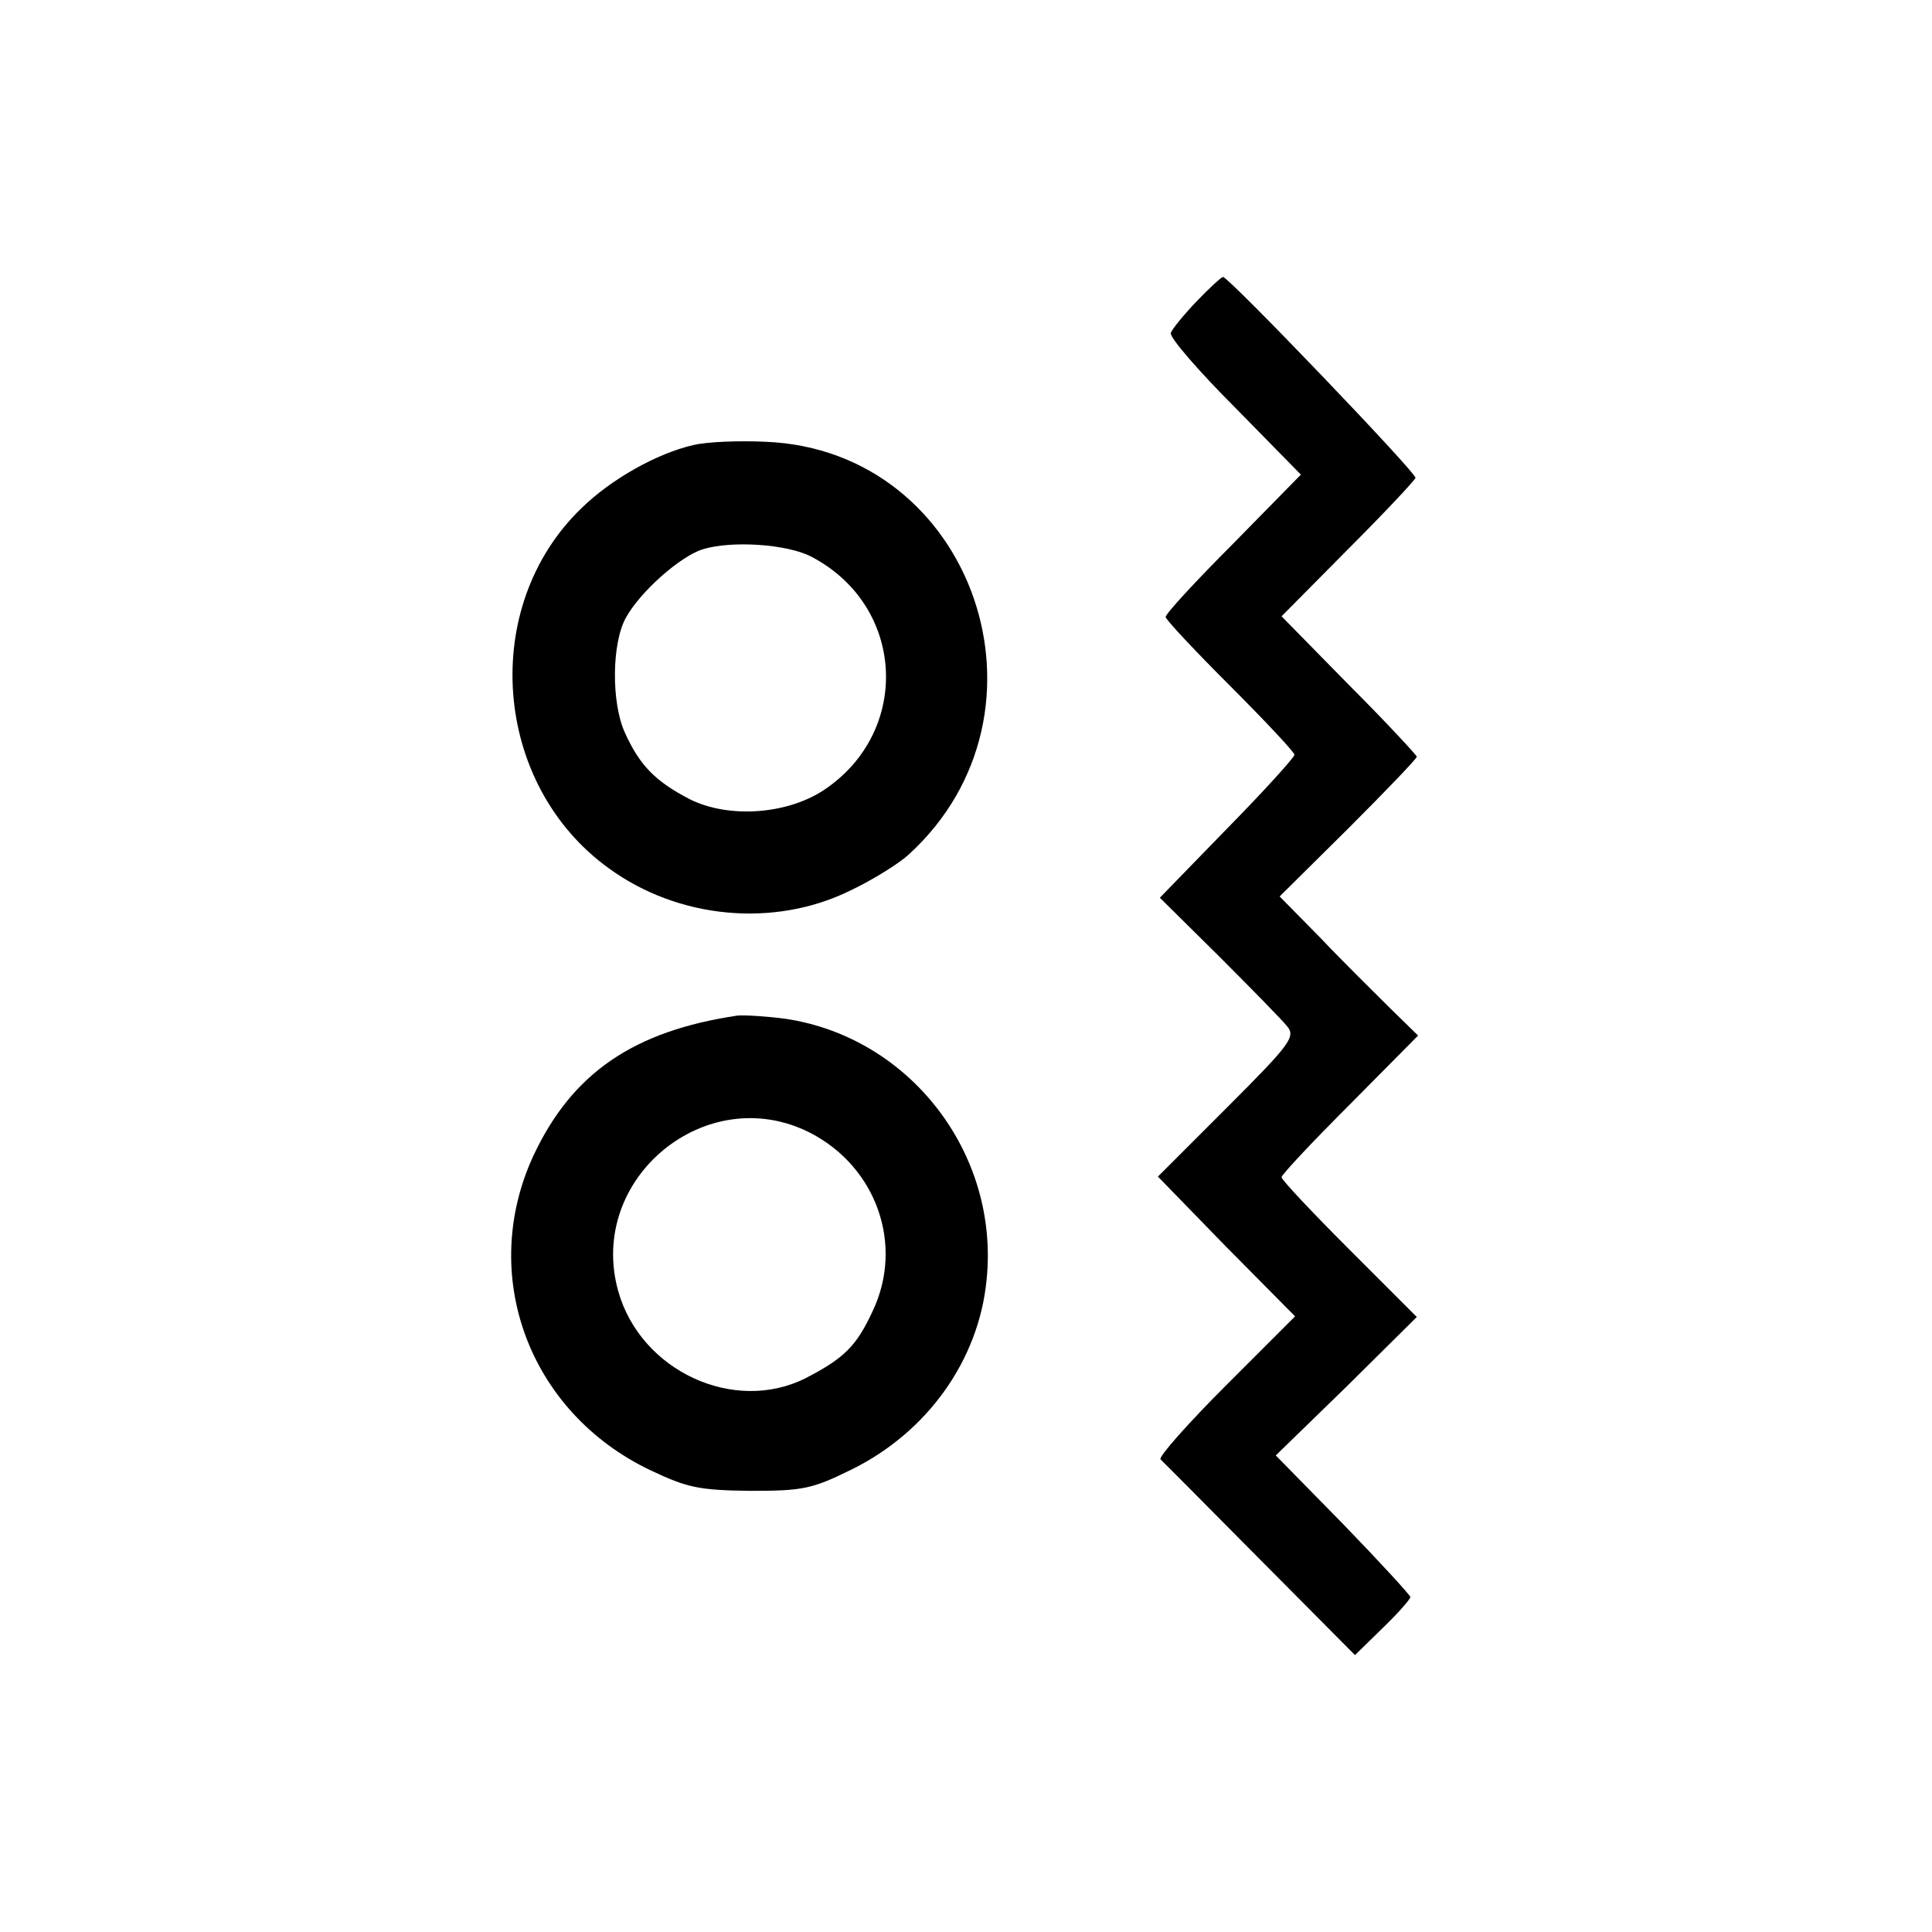
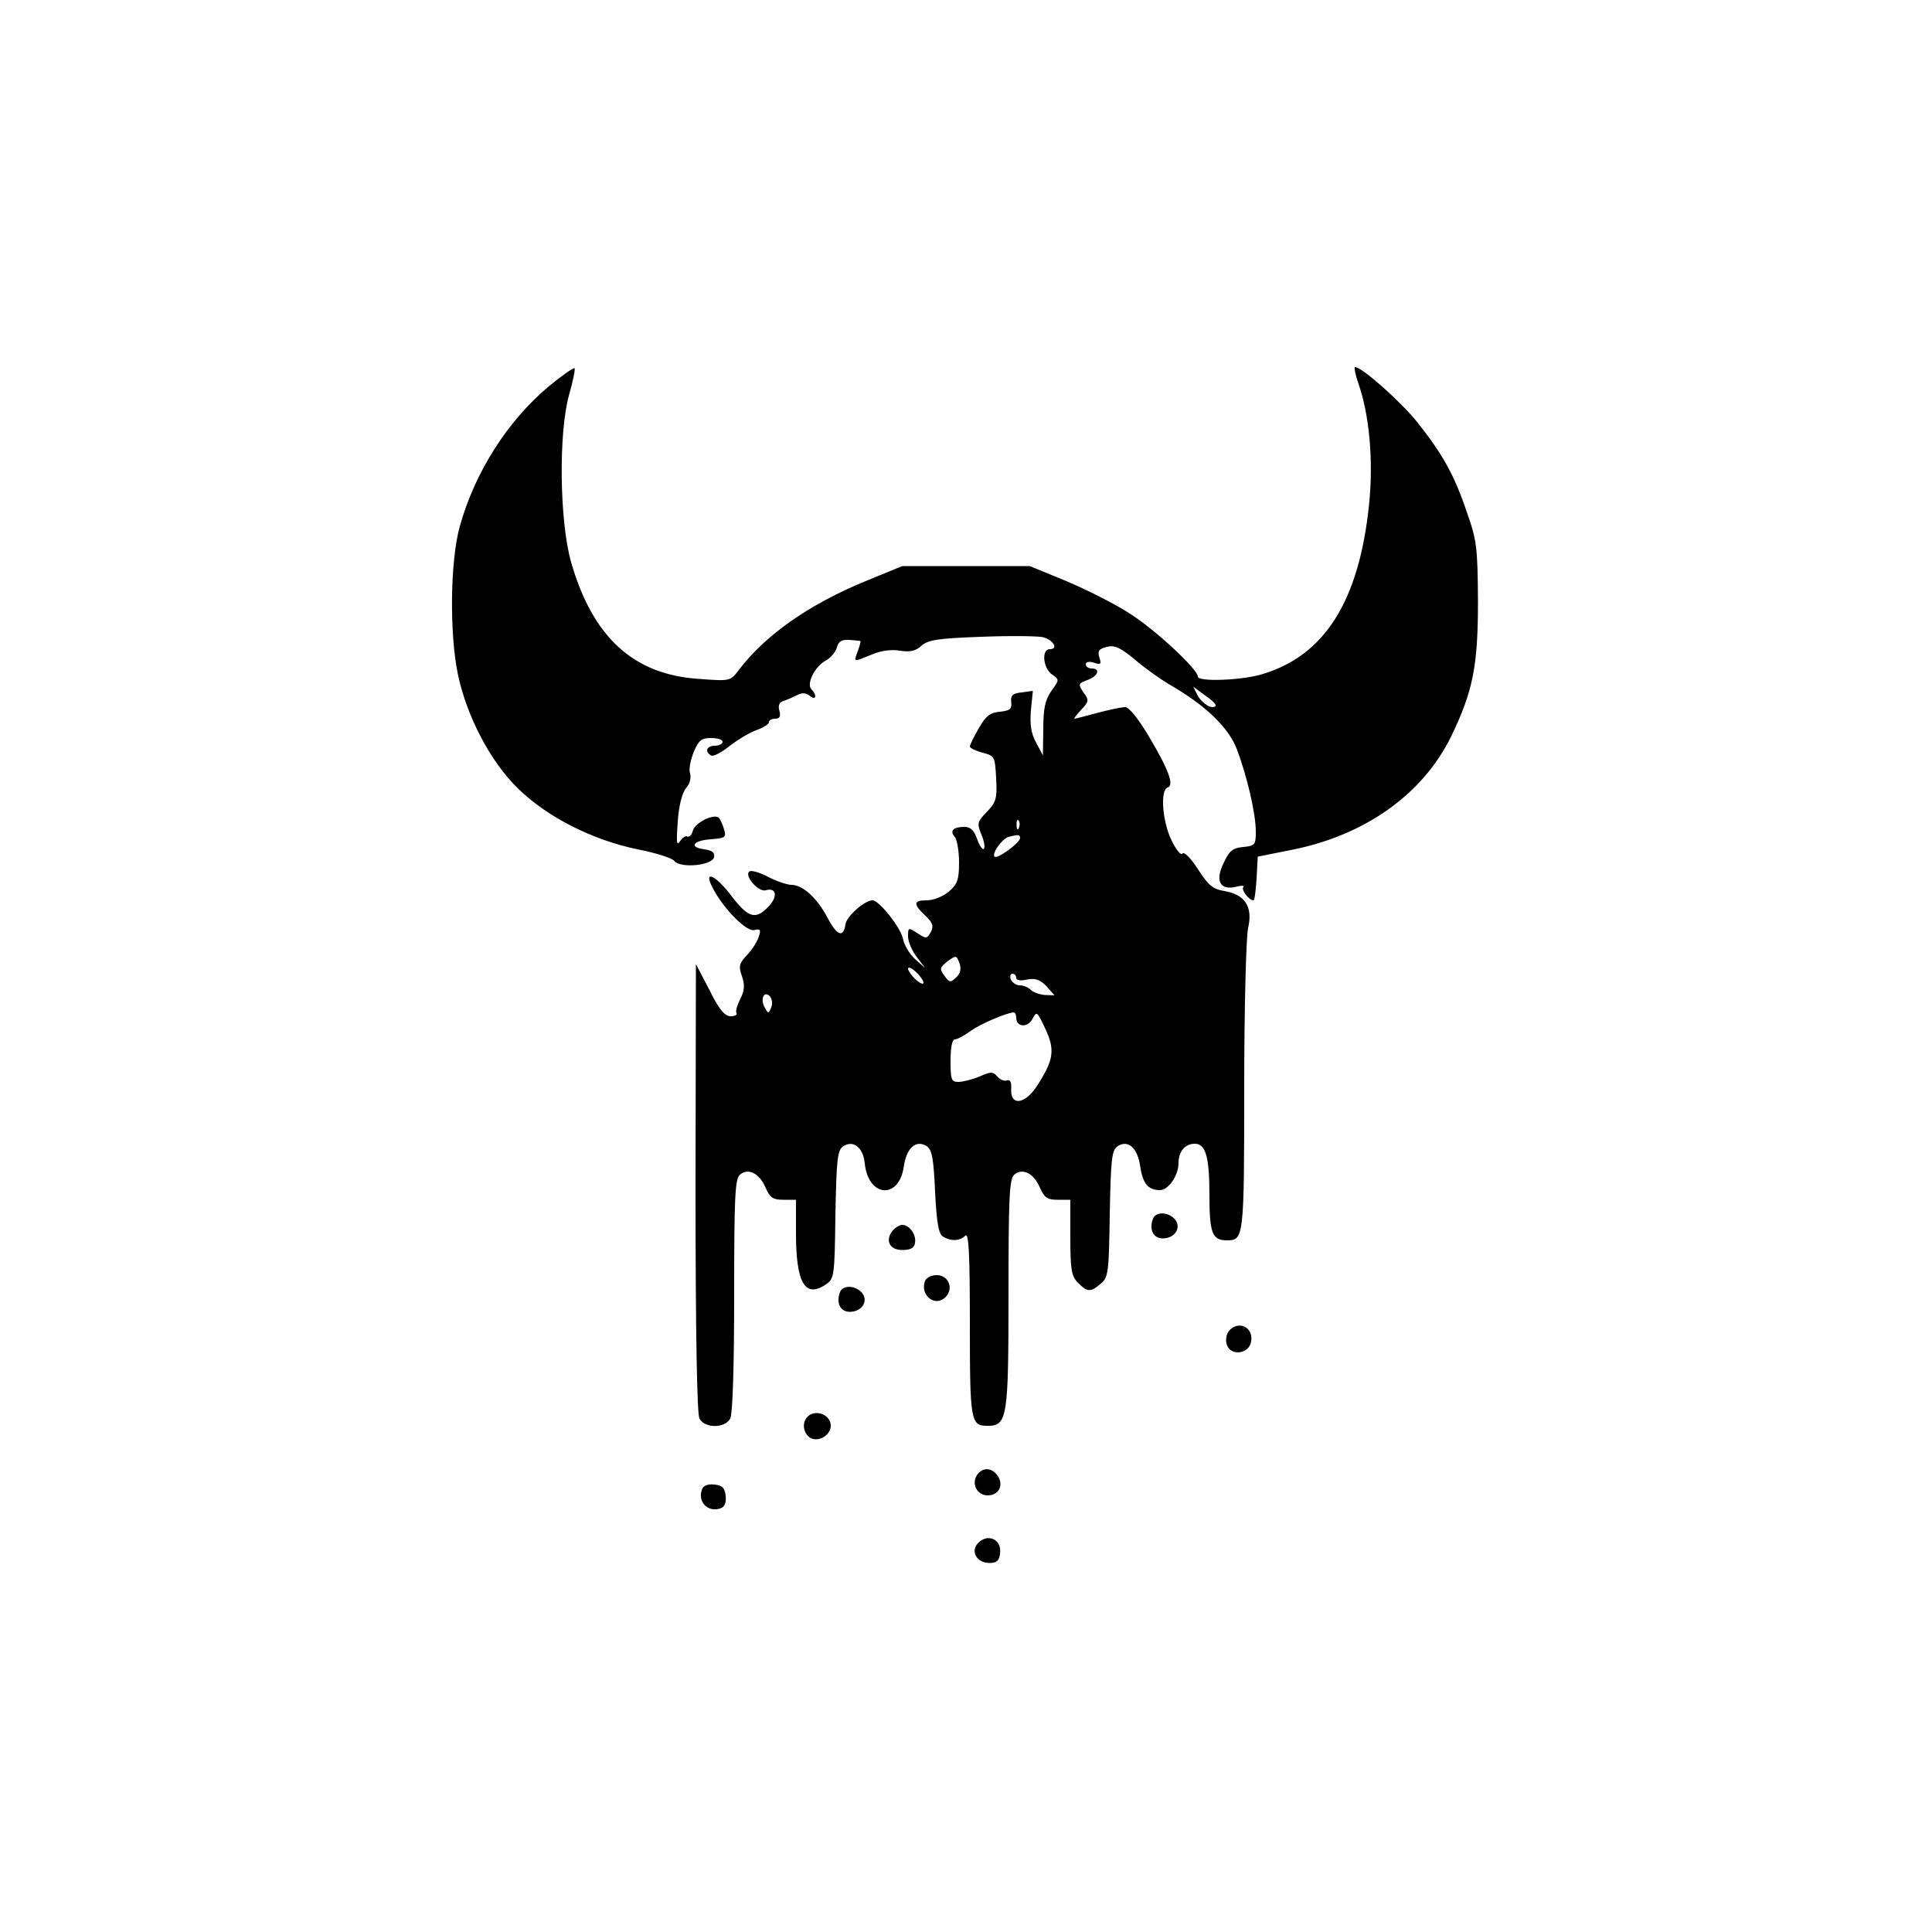
- <svg xmlns="http://www.w3.org/2000/svg" version="1.0" width="300pt" height="300pt" viewBox="0 0 300 300" preserveAspectRatio="xMidYMid meet">
-   <g transform="translate(0,300) scale(0.1,-0.1)" fill="#000000" stroke="none">
-     <path d="M1858 2532 c-20 -21 -38 -43 -40 -49 -2 -7 43 -59 100 -116 l102 -104 -105 -107 c-58 -58 -105 -109 -105 -114 0 -4 45 -52 100 -107 55 -55 100 -103 100 -107 0 -4 -47 -56 -105 -115 l-104 -107 92 -91 c51 -51 98 -99 106 -109 13 -16 4 -28 -93 -125 l-108 -108 106 -109 107 -108 -108 -108 c-59 -59 -104 -110 -101 -114 3 -3 73 -73 154 -155 l148 -149 43 42 c24 23 43 45 43 48 0 3 -47 54 -104 113 l-105 107 110 107 109 108 -105 105 c-58 58 -105 108 -105 112 0 4 48 55 106 113 l106 107 -43 42 c-24 24 -73 72 -108 109 l-64 65 107 106 c58 58 106 108 106 111 0 2 -47 53 -105 111 l-105 107 102 103 c57 57 104 107 106 112 2 7 -290 312 -299 312 -2 0 -21 -17 -41 -38z" />
-     <path d="M1077 2309 c-57 -13 -128 -53 -174 -98 -159 -153 -138 -429 42 -559 108 -79 257 -93 375 -35 36 17 77 43 91 56 242 221 101 628 -222 641 -41 2 -91 0 -112 -5z m182 -173 c147 -76 157 -272 20 -363 -58 -38 -148 -44 -208 -14 -54 28 -78 53 -101 104 -21 47 -20 139 2 178 22 40 84 95 119 106 45 14 131 8 168 -11z" />
-     <path d="M1145 1423 c-161 -24 -256 -89 -316 -216 -87 -186 -8 -400 181 -490 57 -27 75 -31 155 -32 82 0 96 3 157 33 118 58 198 170 210 295 20 196 -119 376 -312 405 -30 4 -64 6 -75 5z m113 -182 c103 -53 146 -174 97 -277 -25 -54 -44 -73 -104 -104 -111 -56 -256 11 -291 135 -49 175 137 328 298 246z" />
+ <svg xmlns="http://www.w3.org/2000/svg" version="1.0" width="500pt" height="500pt" viewBox="0 0 500 500" preserveAspectRatio="xMidYMid meet">
+   <g transform="translate(0,500) scale(0.1,-0.1)" fill="#000000" stroke="none">
+     <path d="M1420 4000 c-107 -90 -191 -222 -230 -362 -25 -89 -27 -277 -5 -383 23 -110 85 -227 155 -295 75 -74 193 -134 310 -158 47 -9 90 -23 95 -30 16 -20 99 -12 103 10 2 12 -5 17 -25 20 -41 5 -30 23 17 26 37 3 40 5 34 25 -3 12 -10 26 -13 30 -12 13 -63 -12 -68 -33 -3 -11 -9 -17 -14 -15 -4 3 -13 -3 -19 -12 -9 -14 -10 -2 -6 51 3 43 12 76 22 87 9 10 13 26 10 37 -4 10 1 35 9 55 13 31 20 37 45 37 17 0 30 -4 30 -10 0 -5 -9 -10 -20 -10 -21 0 -27 -15 -10 -25 6 -4 28 8 49 25 22 17 53 35 70 41 17 6 31 15 31 20 0 5 7 9 16 9 12 0 15 6 11 21 -4 13 0 22 11 25 9 3 25 10 35 15 13 7 23 6 33 -2 16 -13 19 2 4 17 -14 14 9 60 38 75 12 7 25 22 28 34 4 15 12 20 32 19 15 -1 28 -3 29 -3 1 -1 -2 -12 -7 -26 -11 -30 -13 -29 36 -9 23 10 51 14 73 10 26 -4 41 -1 56 13 17 15 42 19 155 23 74 3 146 2 159 -1 27 -7 41 -31 18 -31 -22 0 -18 -48 5 -65 20 -14 20 -14 -1 -43 -16 -23 -21 -45 -21 -99 l-1 -68 -18 34 c-13 24 -16 47 -13 83 l5 50 -29 -4 c-23 -2 -29 -8 -27 -25 2 -18 -3 -22 -29 -25 -26 -2 -37 -11 -55 -43 -13 -22 -23 -43 -23 -47 0 -4 15 -11 33 -16 31 -8 32 -10 35 -66 3 -52 0 -62 -24 -87 -25 -26 -26 -30 -14 -59 7 -17 10 -33 6 -37 -3 -3 -11 8 -17 25 -8 23 -17 32 -33 32 -29 0 -39 -10 -25 -26 6 -8 11 -37 11 -66 0 -44 -4 -56 -26 -75 -15 -13 -40 -23 -57 -23 -35 0 -37 -9 -4 -40 19 -18 22 -27 14 -42 -10 -18 -12 -18 -35 -3 -23 15 -24 15 -24 -8 0 -14 10 -37 22 -53 l22 -29 -26 23 c-14 13 -28 36 -31 52 -6 30 -62 100 -79 100 -20 0 -67 -41 -70 -62 -5 -36 -22 -30 -47 18 -27 51 -64 84 -93 84 -10 0 -37 9 -59 20 -22 12 -44 18 -49 15 -16 -10 23 -55 42 -49 27 8 32 -16 7 -42 -33 -35 -52 -30 -95 26 -42 56 -75 70 -50 23 28 -55 88 -115 108 -110 15 4 18 1 12 -16 -3 -12 -17 -34 -30 -48 -21 -22 -23 -29 -14 -55 8 -23 7 -37 -4 -59 -8 -16 -13 -32 -10 -37 3 -4 -4 -8 -15 -8 -15 0 -30 17 -55 68 l-35 67 -1 -578 c0 -381 4 -585 10 -598 14 -26 66 -26 80 0 6 12 10 132 10 319 0 250 2 302 15 312 21 18 50 4 66 -33 12 -27 19 -32 47 -32 l32 0 0 -87 c0 -127 23 -168 76 -133 23 15 24 20 26 181 3 146 5 168 21 178 26 16 51 -4 55 -45 9 -88 89 -94 101 -8 7 48 31 70 59 53 14 -9 18 -31 22 -118 4 -80 9 -109 20 -116 21 -13 44 -12 58 2 9 9 12 -41 12 -228 0 -253 2 -264 46 -264 51 0 54 21 54 341 0 247 2 299 15 309 21 18 50 4 66 -33 12 -27 19 -32 47 -32 l32 0 0 -97 c0 -85 3 -101 20 -118 24 -24 32 -25 59 -2 19 16 21 28 23 181 3 143 5 165 21 175 27 17 51 -5 58 -53 6 -43 20 -61 51 -61 22 0 48 38 48 70 0 30 17 50 42 50 28 0 38 -33 38 -132 0 -99 7 -118 45 -118 44 0 45 5 45 395 0 207 5 389 10 413 13 55 -8 87 -61 96 -31 5 -42 15 -69 57 -18 28 -36 46 -40 40 -3 -6 -16 9 -28 34 -24 49 -30 131 -10 137 17 6 3 45 -48 131 -28 47 -52 77 -62 77 -10 0 -42 -7 -72 -15 -30 -8 -57 -15 -59 -15 -3 0 5 10 17 23 20 21 21 25 6 45 -14 21 -14 23 10 32 28 10 35 30 11 30 -8 0 -15 5 -15 11 0 6 9 8 21 4 18 -6 20 -4 14 14 -5 16 -1 22 20 27 20 5 34 -2 71 -32 25 -22 65 -50 88 -64 96 -55 155 -112 177 -169 27 -72 49 -167 49 -213 0 -34 -2 -37 -32 -40 -27 -2 -37 -10 -51 -41 -23 -46 -10 -72 32 -62 14 4 23 3 19 0 -7 -7 14 -35 26 -35 3 0 6 25 8 56 l3 57 90 18 c189 38 337 144 410 292 57 118 70 182 70 352 -1 138 -3 157 -29 230 -32 95 -62 149 -127 231 -42 53 -144 144 -162 144 -3 0 0 -18 8 -41 29 -82 40 -201 28 -316 -26 -249 -115 -390 -277 -438 -54 -16 -166 -20 -166 -6 0 19 -111 122 -176 163 -38 25 -112 62 -164 84 l-95 39 -165 0 -165 0 -95 -39 c-146 -60 -259 -139 -328 -230 -22 -29 -23 -29 -103 -23 -170 11 -275 108 -331 302 -30 106 -33 335 -5 434 10 35 16 65 14 68 -3 2 -33 -19 -67 -47z m1726 -827 c-9 -10 -35 6 -47 28 l-11 22 31 -23 c18 -12 30 -24 27 -27z m-509 -315 c-3 -8 -6 -5 -6 6 -1 11 2 17 5 13 3 -3 4 -12 1 -19z m3 -27 c0 -12 -59 -55 -66 -48 -8 8 19 46 36 51 26 7 30 6 30 -3z m-165 -360 c-15 -15 -18 -14 -31 4 -13 18 -12 21 8 37 22 16 23 16 31 -4 5 -15 3 -27 -8 -37z m-85 -14 c0 -6 -9 -2 -20 8 -11 10 -20 23 -20 28 0 6 9 2 20 -8 11 -10 20 -23 20 -28z m240 12 c0 -6 11 -8 28 -4 21 4 33 0 50 -17 l21 -24 -25 1 c-13 1 -30 7 -36 13 -7 7 -20 12 -29 12 -9 0 -19 7 -23 15 -3 8 -1 15 4 15 6 0 10 -5 10 -11z m-634 -76 c-7 -17 -8 -17 -17 0 -12 21 -2 44 13 29 6 -6 8 -19 4 -29z m634 -27 c0 -24 29 -27 42 -3 11 21 12 20 34 -27 25 -54 21 -80 -24 -149 -31 -46 -68 -49 -65 -5 1 18 -3 25 -11 22 -7 -3 -18 2 -25 10 -11 13 -17 13 -46 0 -19 -8 -44 -14 -55 -14 -18 0 -20 6 -20 55 0 33 4 55 11 55 6 0 25 10 41 22 27 19 91 46 111 48 4 0 7 -6 7 -14z" />
+     <path d="M2984 1846 c-11 -28 1 -51 25 -51 32 0 49 28 32 49 -17 20 -50 21 -57 2z" />
+     <path d="M2310 1815 c-20 -25 -8 -50 25 -50 21 0 31 5 33 18 4 21 -14 47 -33 47 -7 0 -18 -7 -25 -15z" />
+     <path d="M2394 1685 c-14 -37 26 -69 53 -42 22 22 8 57 -23 57 -14 0 -27 -7 -30 -15z" />
+     <path d="M2174 1656 c-11 -28 1 -51 25 -51 32 0 49 28 32 49 -17 20 -50 21 -57 2z" />
+     <path d="M3180 1555 c-6 -8 -9 -23 -5 -35 10 -31 59 -24 63 9 6 37 -34 55 -58 26z" />
+     <path d="M2097 1339 c-21 -12 -22 -42 -3 -58 20 -16 56 3 56 29 0 25 -30 41 -53 29z" />
+     <path d="M2531 1186 c-19 -23 -4 -56 25 -56 28 0 42 25 27 49 -14 22 -37 25 -52 7z" />
+     <path d="M1817 1146 c-13 -33 16 -62 49 -49 9 3 14 15 12 32 -2 20 -9 27 -29 29 -17 2 -29 -3 -32 -12z" />
+     <path d="M2529 1004 c-17 -21 0 -49 32 -49 18 0 25 6 27 24 6 38 -34 55 -59 25z" />
  </g>
</svg>
